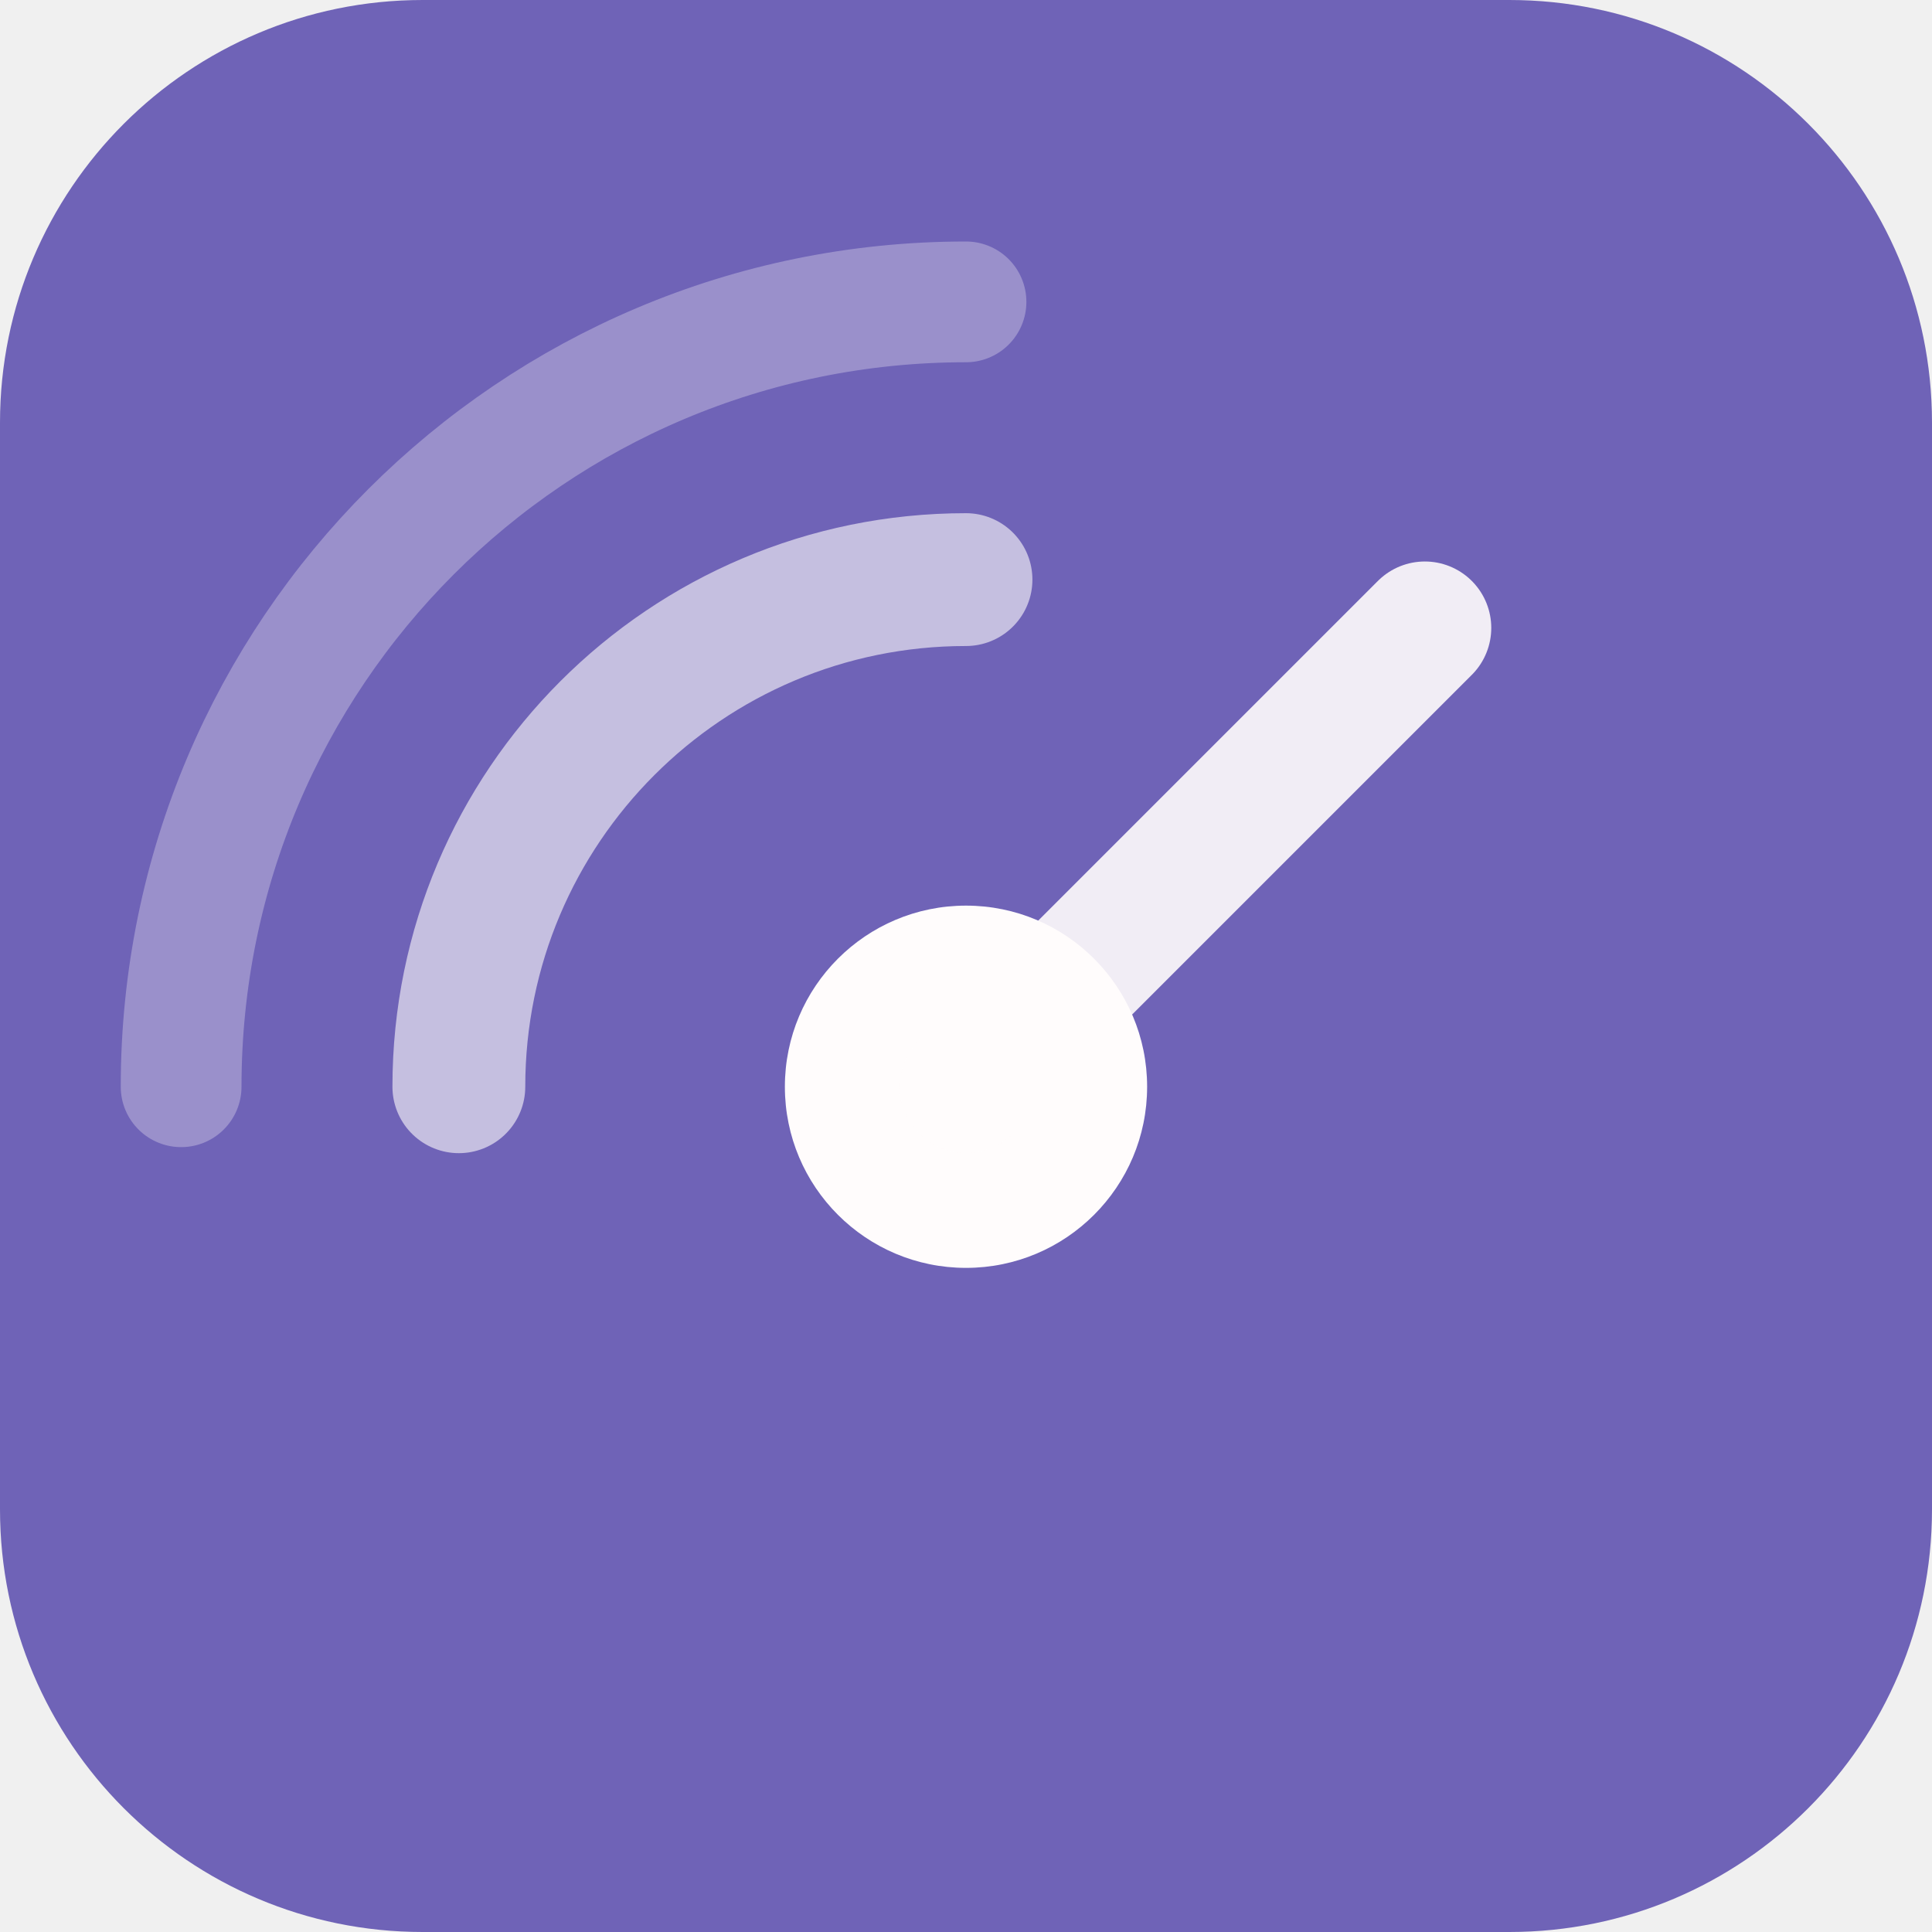
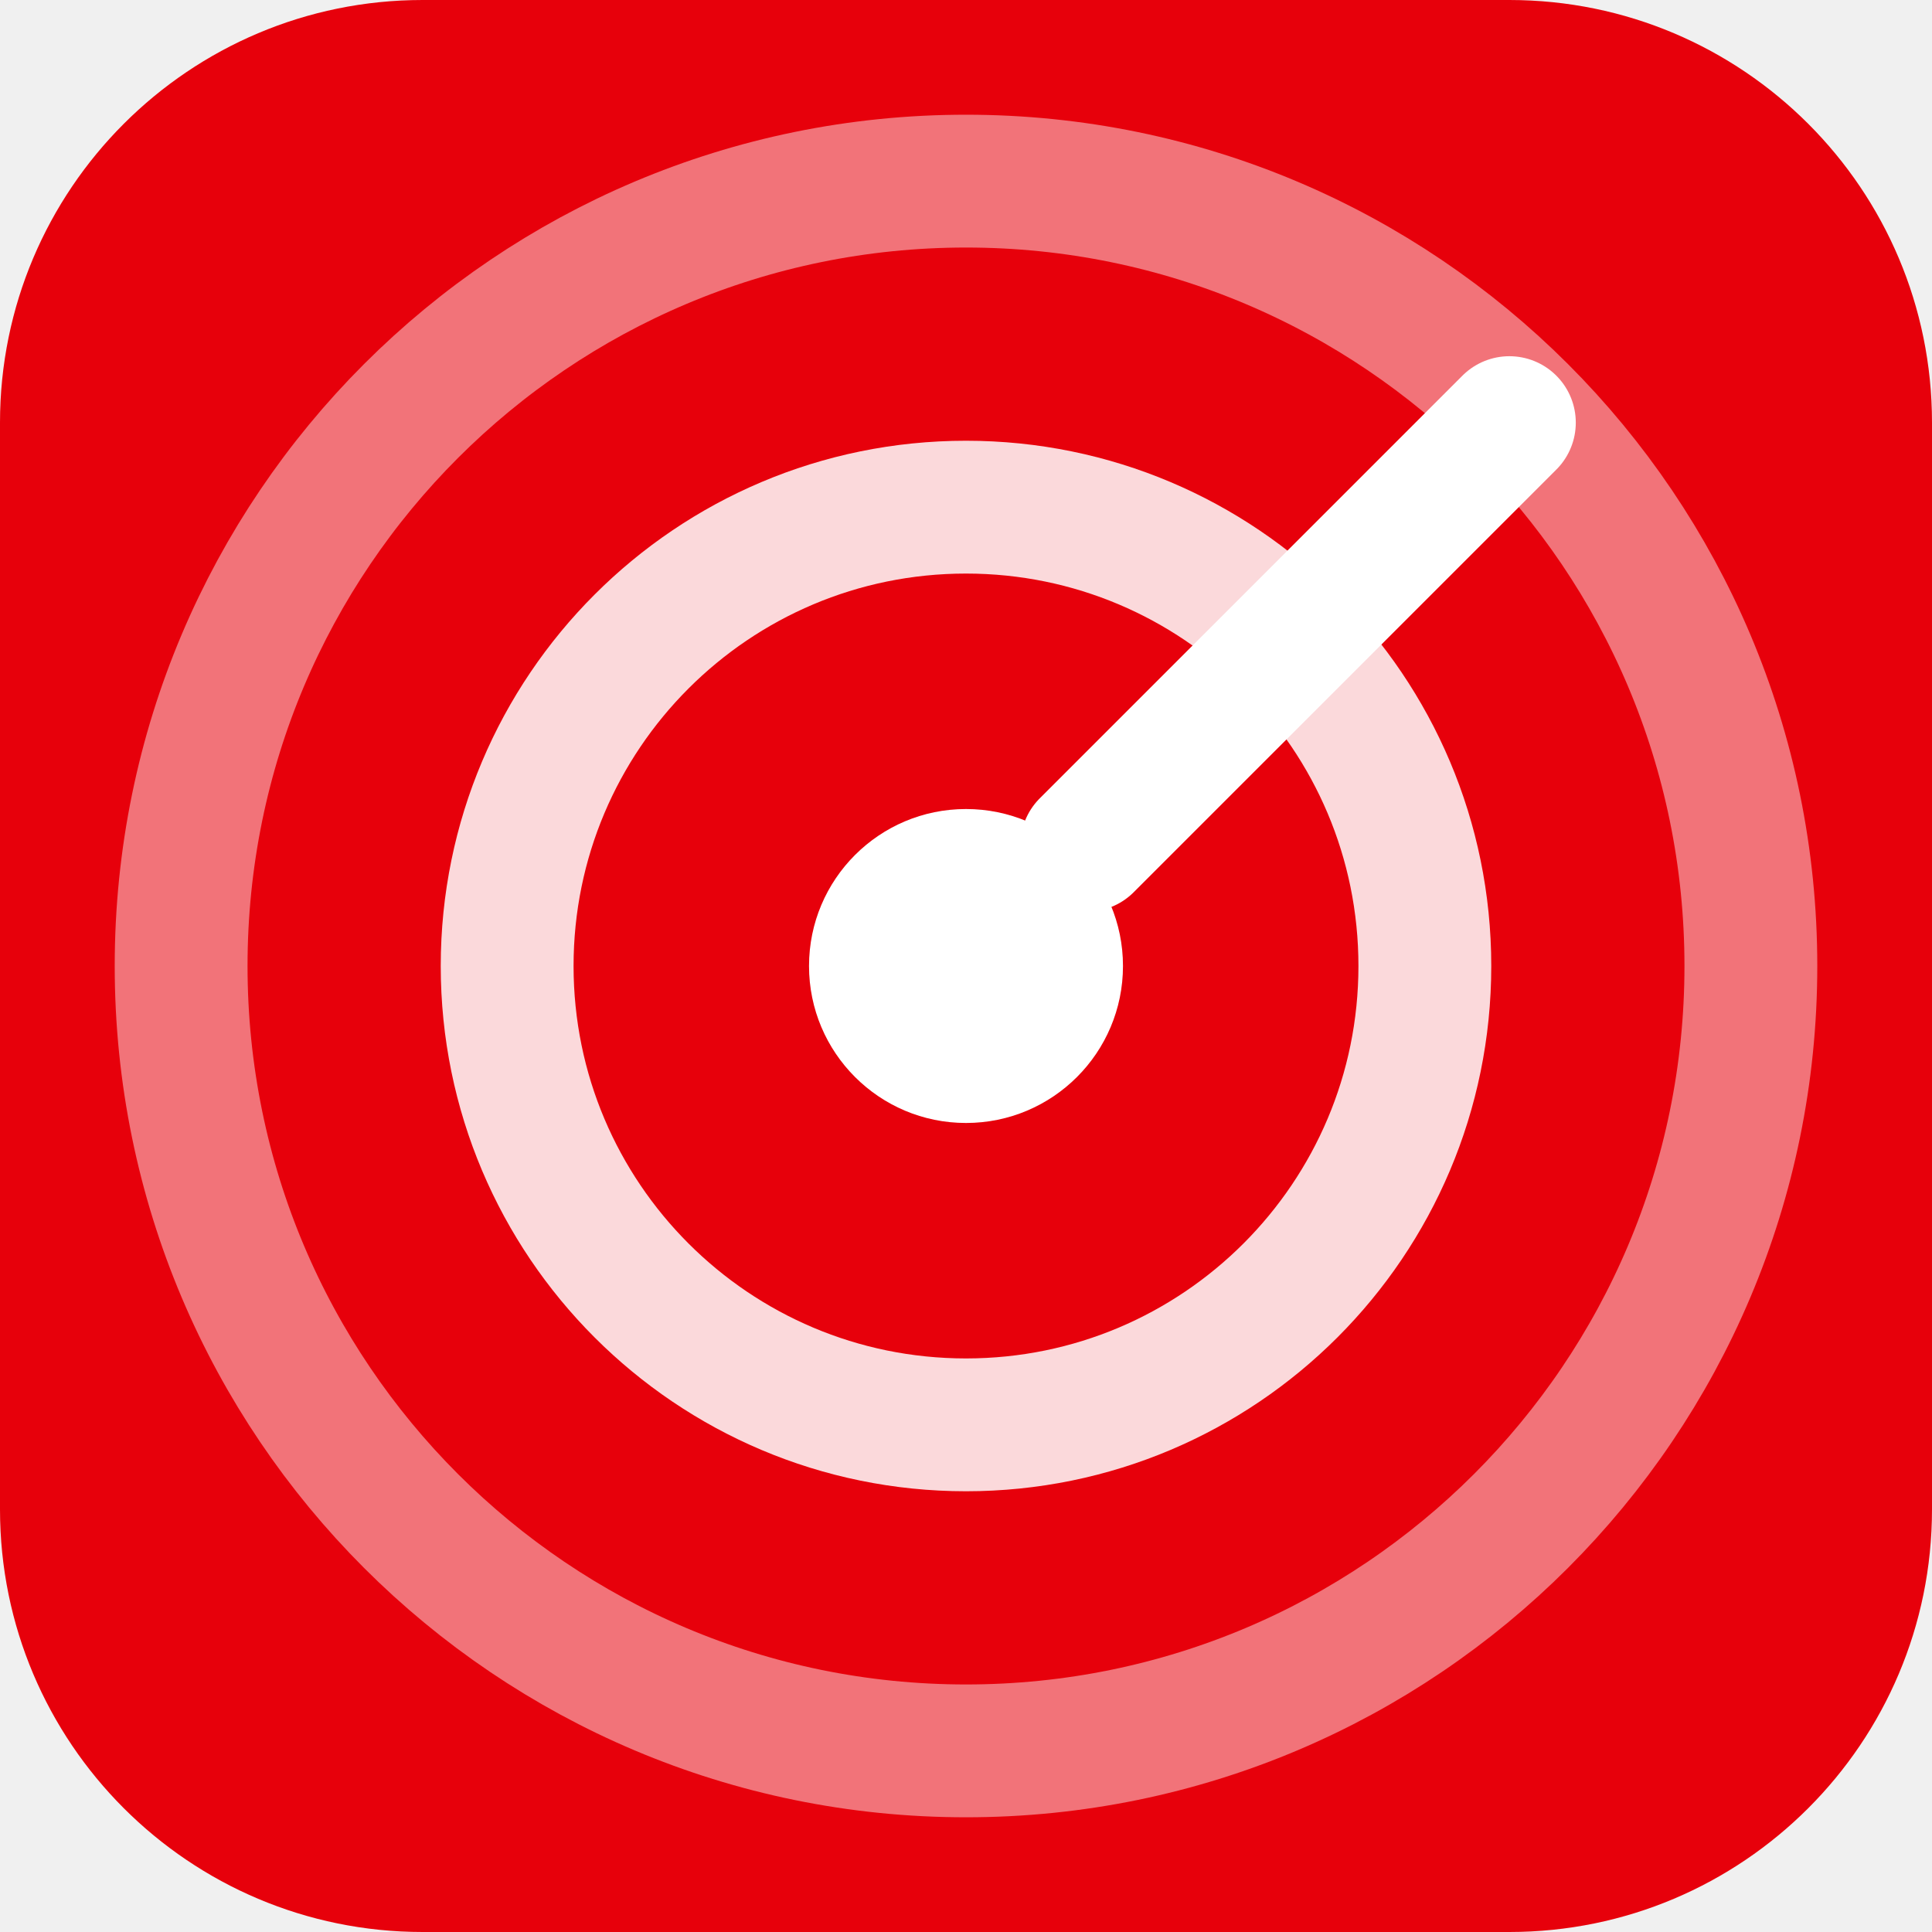
<svg xmlns="http://www.w3.org/2000/svg" width="16" height="16" viewBox="0 0 16 16" fill="none">
-   <rect width="16" height="16" rx="3.5" fill="#6f63b7" />
-   <circle cx="8" cy="9" r="1.5" fill="#fffcfc" />
-   <path d="M 8 9 m -4.2 0 a 4.2 4.2 0 0 1 4.2 -4.2" stroke="#fffcfc" stroke-width="1.1" stroke-linecap="round" fill="none" opacity="0.6" />
-   <path d="M 8 9 m -6.5 0 a 6.5 6.5 0 0 1 6.5 -6.5" stroke="#fffcfc" stroke-width="1.0" stroke-linecap="round" fill="none" opacity="0.3" />
-   <line x1="8" y1="9" x2="11.8" y2="5.2" stroke="#fffcfc" stroke-width="1.1" stroke-linecap="round" opacity="0.9" />
+   <rect width="16" height="16" rx="3.5" fill="#E7000B" />
+   <circle cx="8" cy="8" r="6.5" stroke="#FFFFFF" stroke-width="1.1" fill="none" opacity="0.45" />
+   <circle cx="8" cy="8" r="3.8" stroke="#FFFFFF" stroke-width="1.1" fill="none" opacity="0.85" />
+   <circle cx="8" cy="8" r="1.3" fill="#FFFFFF" />
+   <line x1="9" y1="7" x2="12.5" y2="3.5" stroke="#FFFFFF" stroke-width="1.1" stroke-linecap="round" />
</svg>
